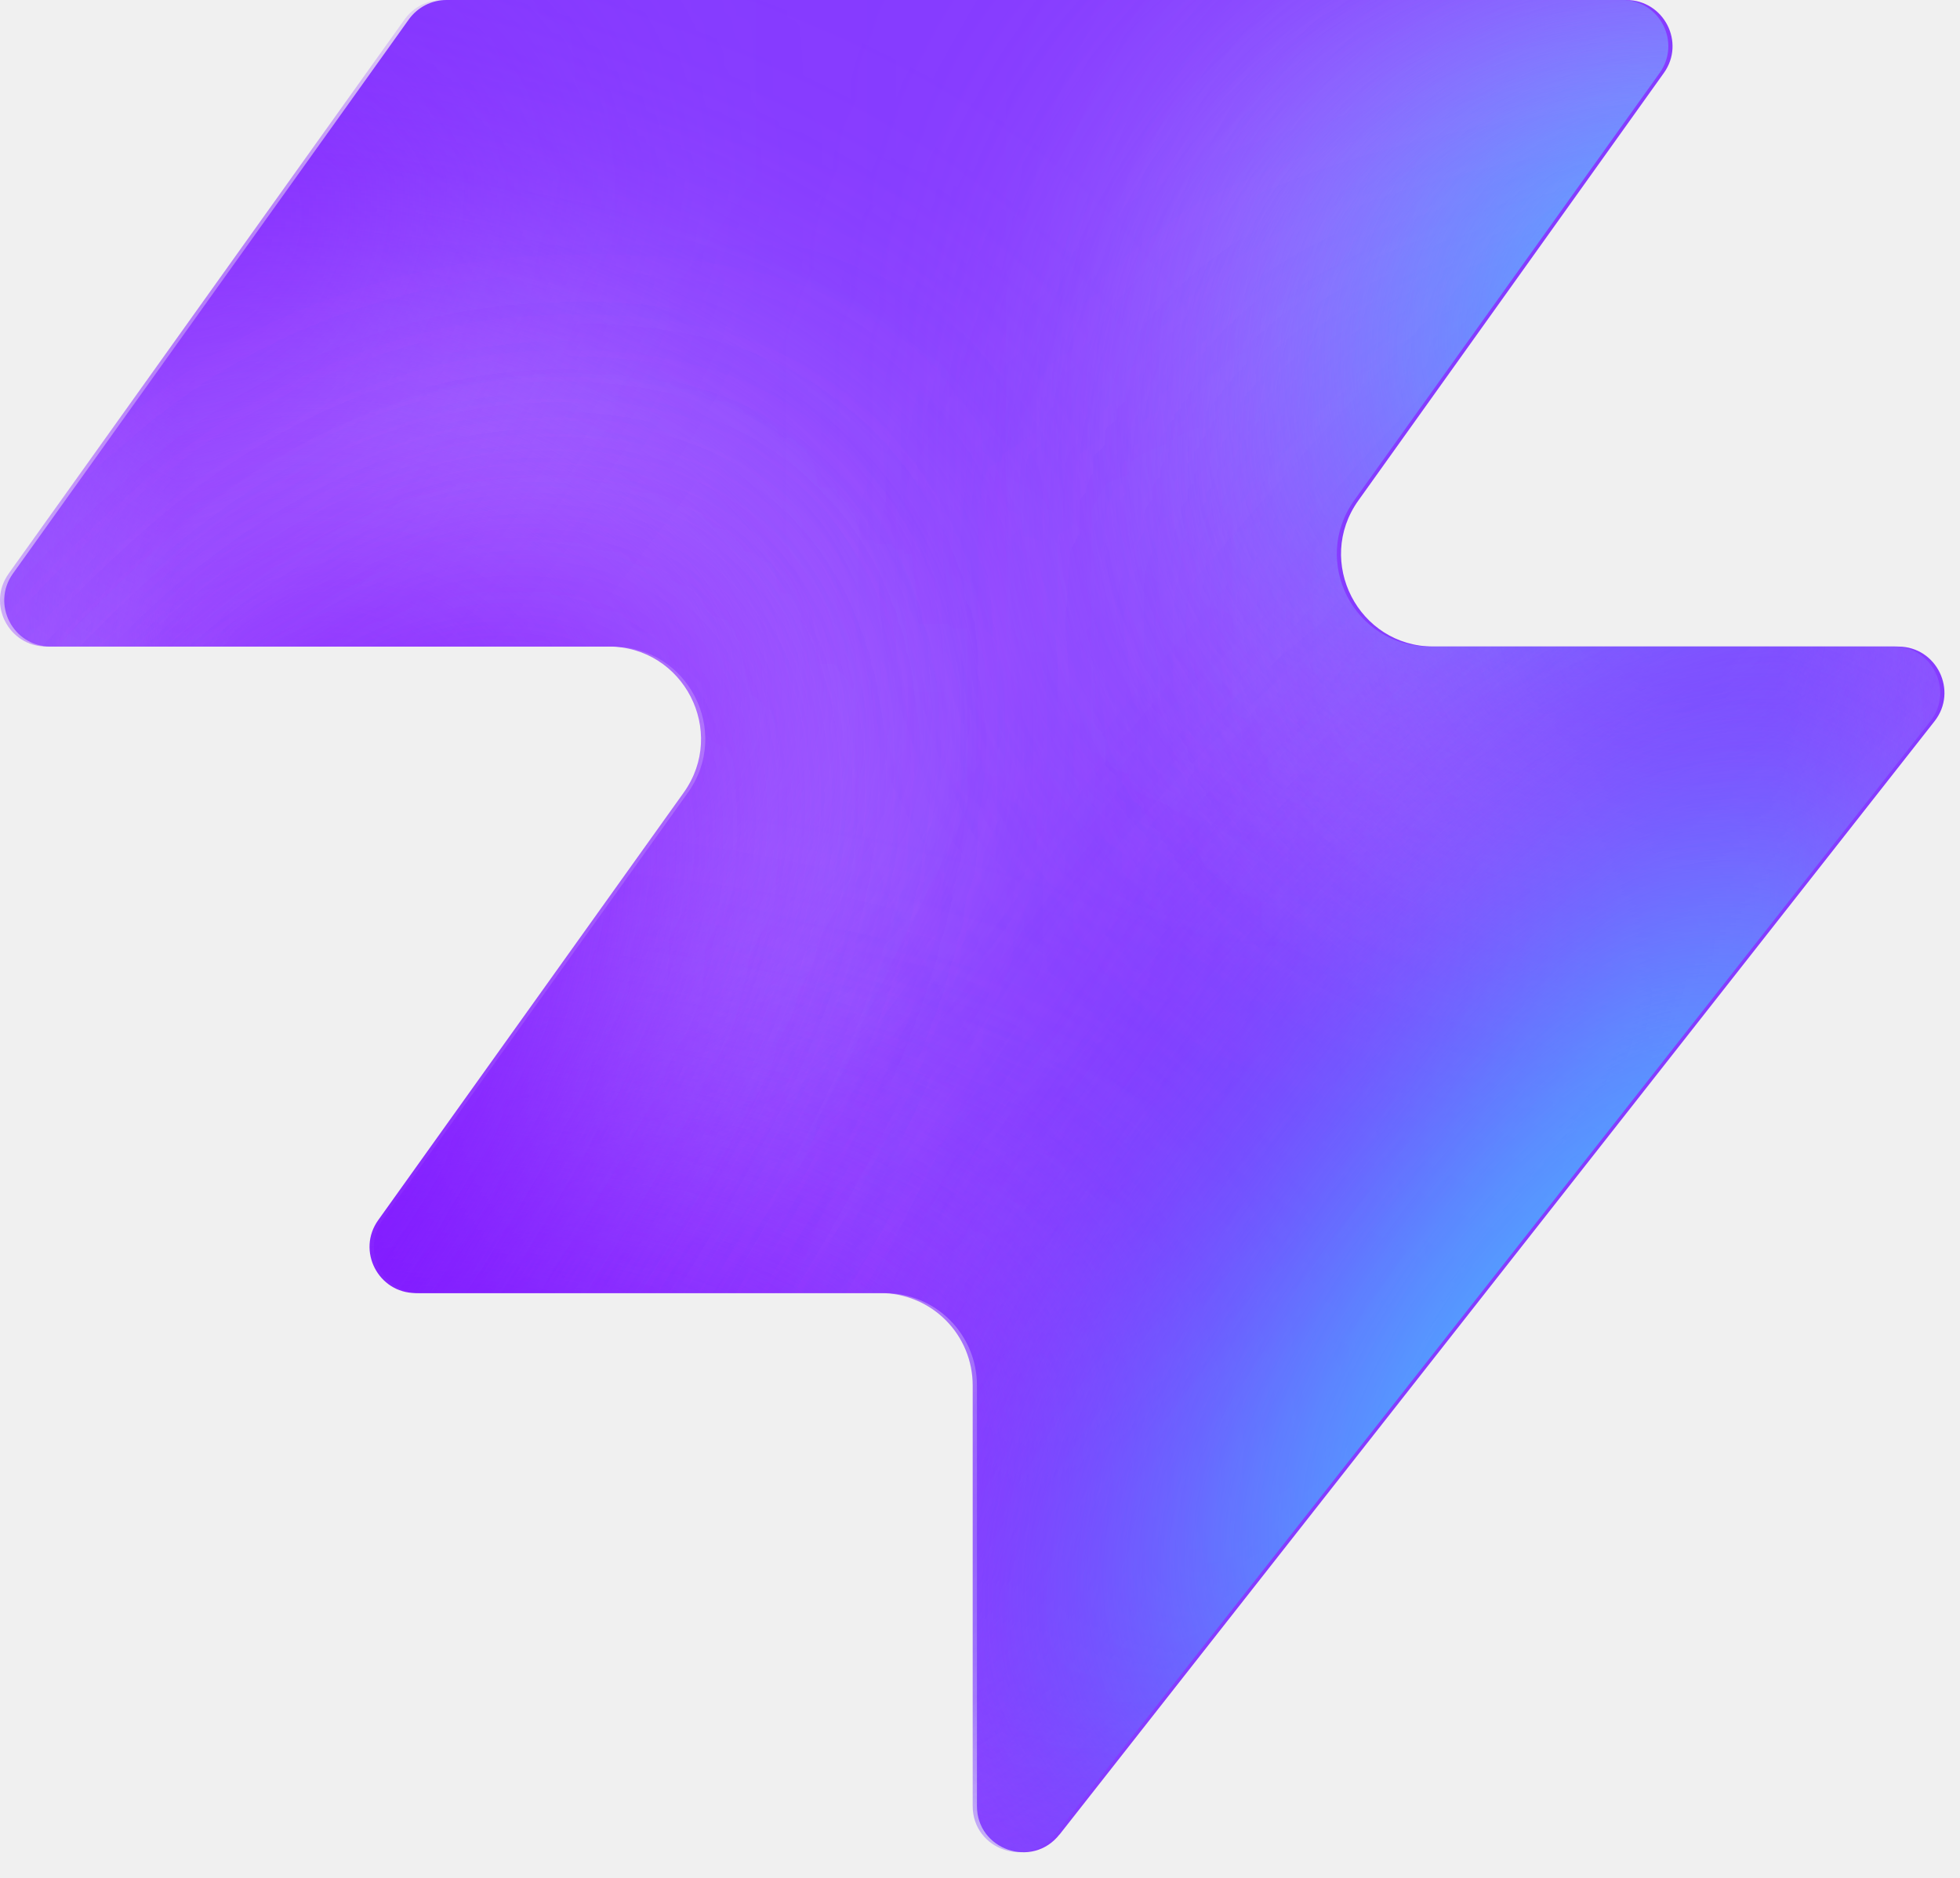
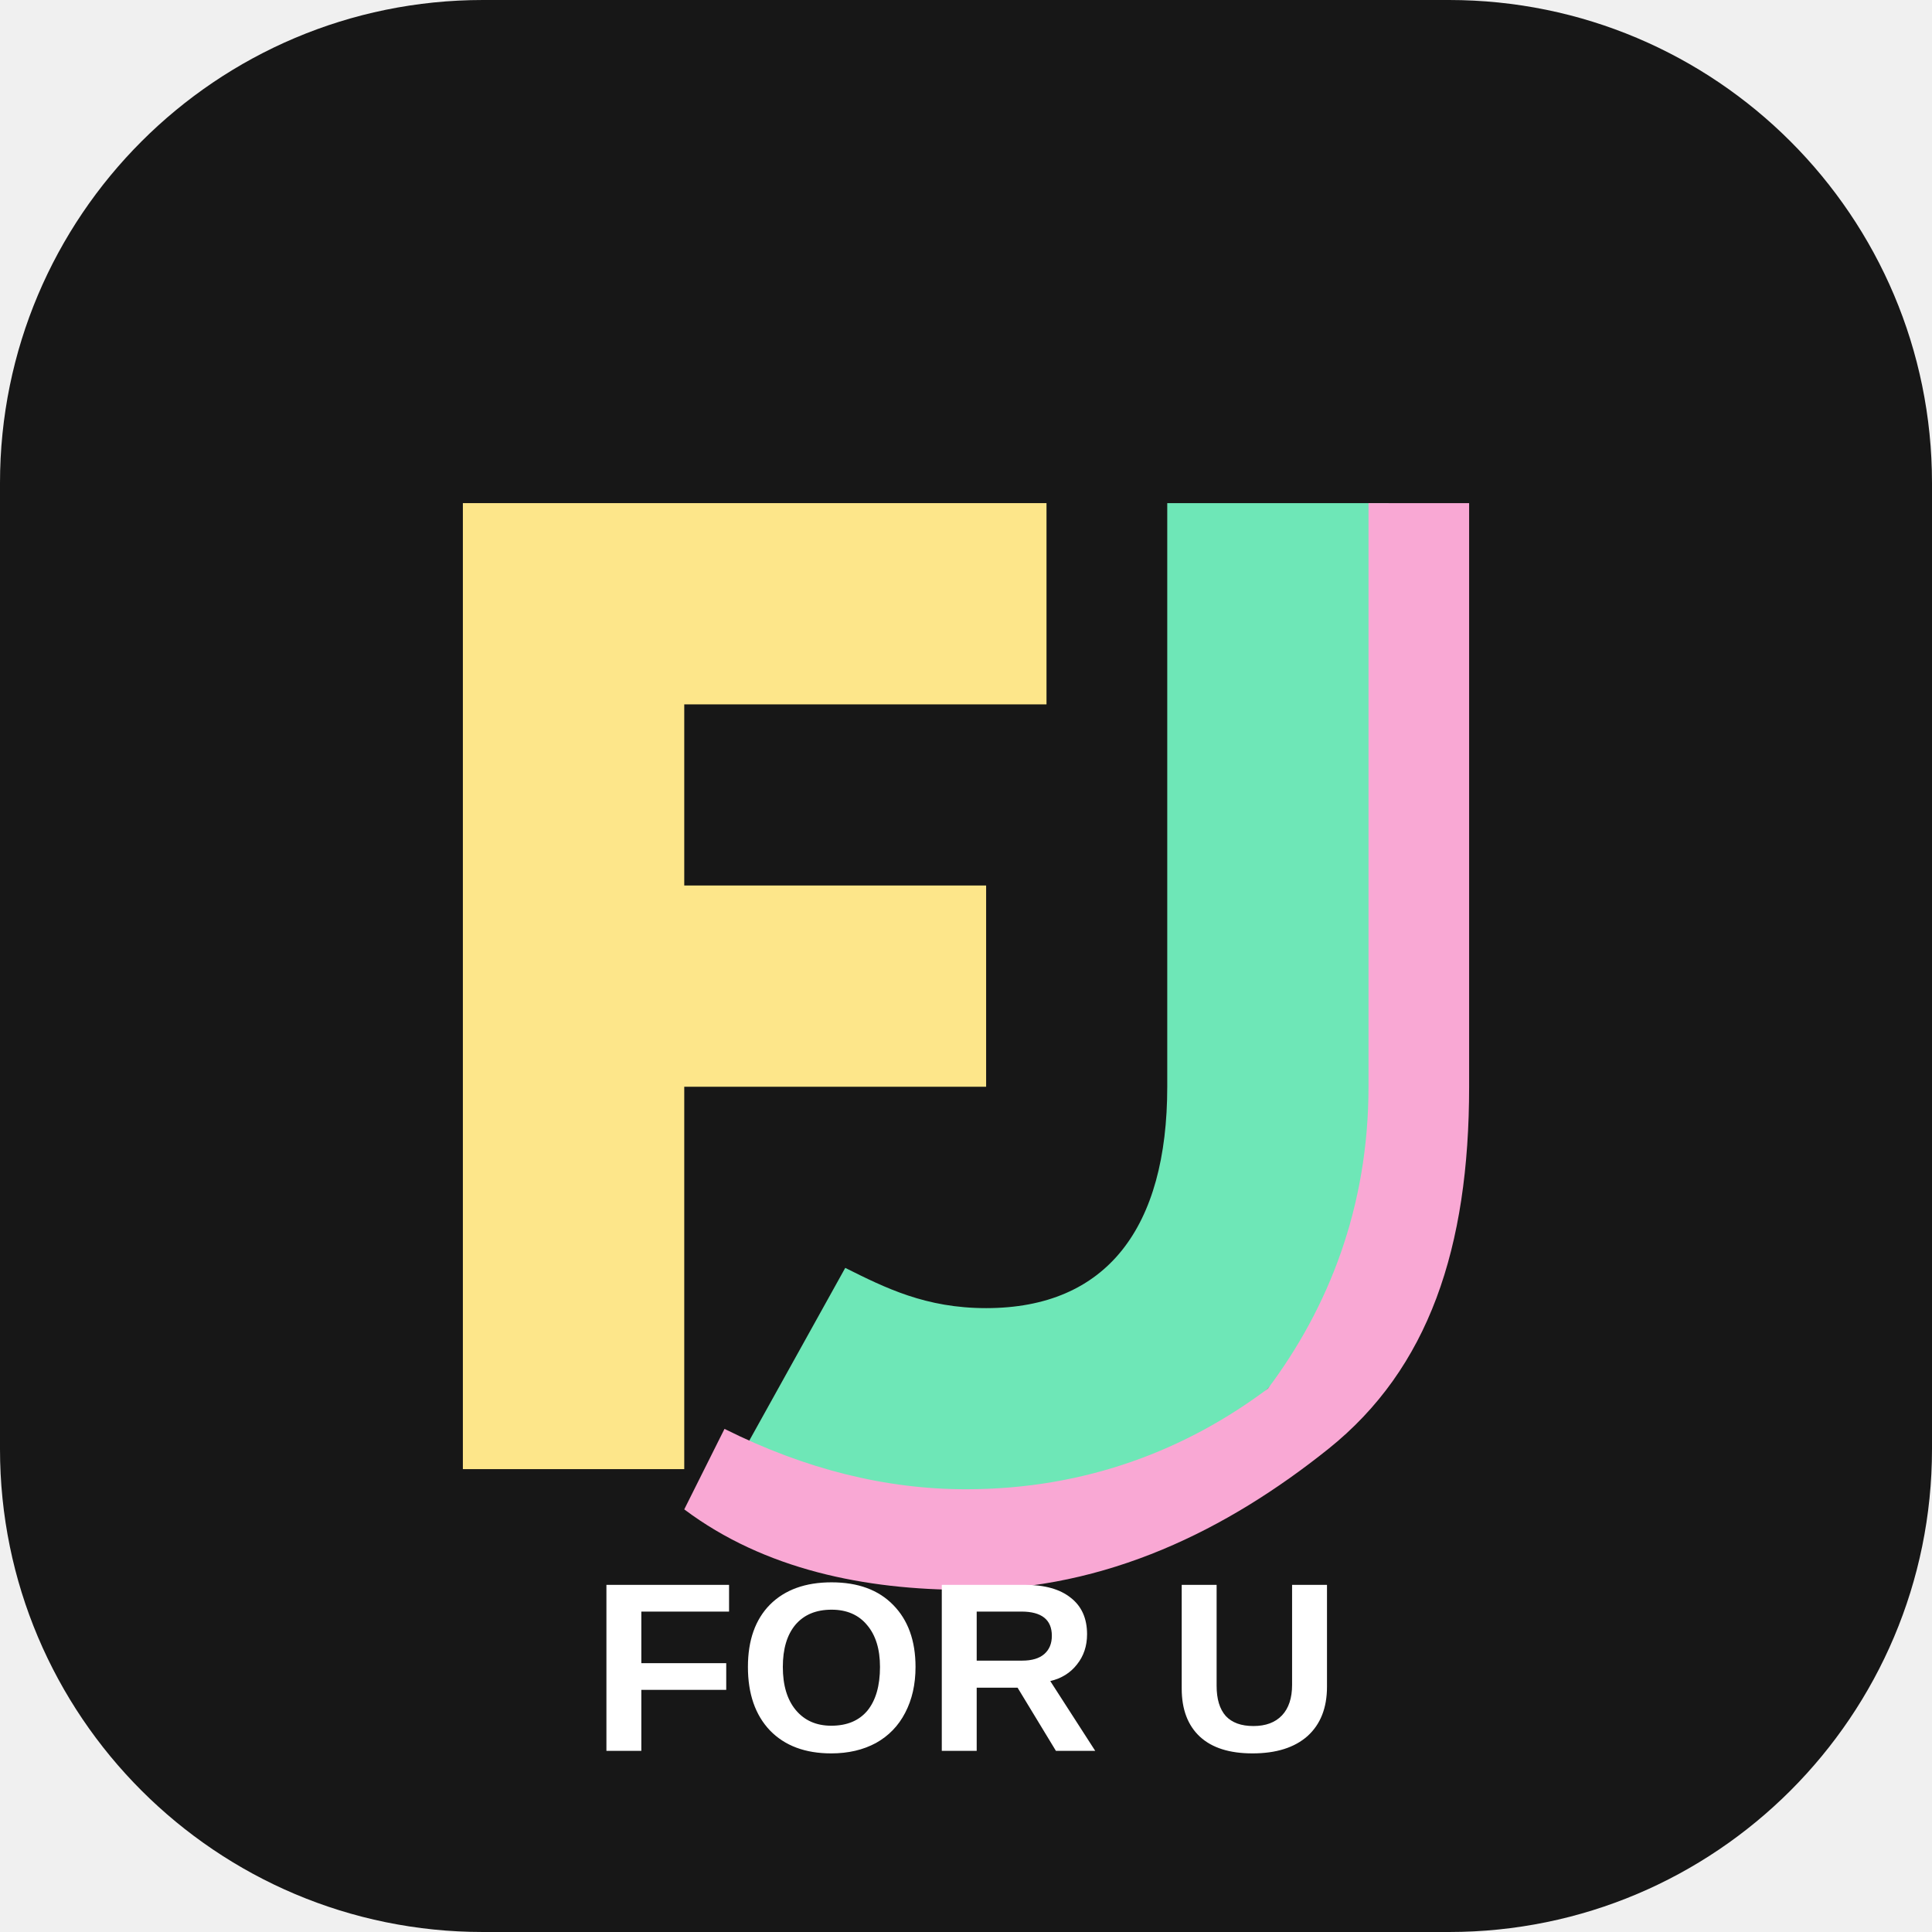
- <svg xmlns="http://www.w3.org/2000/svg" width="48" height="46" fill="none" viewBox="0 0 48 46">
-   <path fill="#863bff" d="M25.946 44.938c-.664.845-2.021.375-2.021-.698V33.937a2.26 2.26 0 0 0-2.262-2.262H10.287c-.92 0-1.456-1.04-.92-1.788l7.48-10.471c1.07-1.497 0-3.578-1.842-3.578H1.237c-.92 0-1.456-1.04-.92-1.788L10.013.474c.214-.297.556-.474.92-.474h28.894c.92 0 1.456 1.04.92 1.788l-7.48 10.471c-1.07 1.498 0 3.579 1.842 3.579h11.377c.943 0 1.473 1.088.89 1.83L25.947 44.94z" style="fill:#863bff;fill:color(display-p3 .525 .23 1);fill-opacity:1" />
-   <mask id="a" width="48" height="46" x="0" y="0" maskUnits="userSpaceOnUse" style="mask-type:alpha">
-     <path fill="#000" d="M25.842 44.938c-.664.844-2.021.375-2.021-.698V33.937a2.26 2.26 0 0 0-2.262-2.262H10.183c-.92 0-1.456-1.04-.92-1.788l7.48-10.471c1.07-1.498 0-3.579-1.842-3.579H1.133c-.92 0-1.456-1.04-.92-1.787L9.91.473c.214-.297.556-.474.92-.474h28.894c.92 0 1.456 1.04.92 1.788l-7.48 10.471c-1.07 1.498 0 3.578 1.842 3.578h11.377c.943 0 1.473 1.088.89 1.832L25.843 44.94z" style="fill:#000;fill-opacity:1" />
-   </mask>
-   <g mask="url(#a)">
-     <g filter="url(#b)">
-       <ellipse cx="5.508" cy="14.704" fill="#ede6ff" rx="5.508" ry="14.704" style="fill:#ede6ff;fill:color(display-p3 .927 .903 1);fill-opacity:1" transform="matrix(.00324 1 1 -.00324 -4.47 31.516)" />
-     </g>
-     <g filter="url(#c)">
-       <ellipse cx="10.399" cy="29.851" fill="#ede6ff" rx="10.399" ry="29.851" style="fill:#ede6ff;fill:color(display-p3 .927 .903 1);fill-opacity:1" transform="matrix(.00324 1 1 -.00324 -39.328 7.883)" />
-     </g>
-     <g filter="url(#d)">
-       <ellipse cx="5.508" cy="30.487" fill="#7e14ff" rx="5.508" ry="30.487" style="fill:#7e14ff;fill:color(display-p3 .492 .077 1);fill-opacity:1" transform="rotate(89.814 -25.913 -14.639)scale(1 -1)" />
-     </g>
-     <g filter="url(#e)">
-       <ellipse cx="5.508" cy="30.599" fill="#7e14ff" rx="5.508" ry="30.599" style="fill:#7e14ff;fill:color(display-p3 .492 .077 1);fill-opacity:1" transform="rotate(89.814 -32.644 -3.334)scale(1 -1)" />
-     </g>
-     <g filter="url(#f)">
-       <ellipse cx="5.508" cy="30.599" fill="#7e14ff" rx="5.508" ry="30.599" style="fill:#7e14ff;fill:color(display-p3 .492 .077 1);fill-opacity:1" transform="matrix(.00324 1 1 -.00324 -34.34 30.47)" />
-     </g>
-     <g filter="url(#g)">
-       <ellipse cx="14.072" cy="22.078" fill="#ede6ff" rx="14.072" ry="22.078" style="fill:#ede6ff;fill:color(display-p3 .927 .903 1);fill-opacity:1" transform="rotate(93.35 24.506 48.493)scale(-1 1)" />
-     </g>
-     <g filter="url(#h)">
-       <ellipse cx="3.47" cy="21.501" fill="#7e14ff" rx="3.47" ry="21.501" style="fill:#7e14ff;fill:color(display-p3 .492 .077 1);fill-opacity:1" transform="rotate(89.009 28.708 47.59)scale(-1 1)" />
-     </g>
-     <g filter="url(#i)">
-       <ellipse cx="3.47" cy="21.501" fill="#7e14ff" rx="3.47" ry="21.501" style="fill:#7e14ff;fill:color(display-p3 .492 .077 1);fill-opacity:1" transform="rotate(89.009 28.708 47.59)scale(-1 1)" />
-     </g>
-     <g filter="url(#j)">
-       <ellipse cx=".387" cy="8.972" fill="#7e14ff" rx="4.407" ry="29.108" style="fill:#7e14ff;fill:color(display-p3 .492 .077 1);fill-opacity:1" transform="rotate(39.51 .387 8.972)" />
-     </g>
-     <g filter="url(#k)">
-       <ellipse cx="47.523" cy="-6.092" fill="#7e14ff" rx="4.407" ry="29.108" style="fill:#7e14ff;fill:color(display-p3 .492 .077 1);fill-opacity:1" transform="rotate(37.892 47.523 -6.092)" />
-     </g>
-     <g filter="url(#l)">
-       <ellipse cx="41.412" cy="6.333" fill="#47bfff" rx="5.971" ry="9.665" style="fill:#47bfff;fill:color(display-p3 .28 .748 1);fill-opacity:1" transform="rotate(37.892 41.412 6.333)" />
-     </g>
-     <g filter="url(#m)">
-       <ellipse cx="-1.879" cy="38.332" fill="#7e14ff" rx="4.407" ry="29.108" style="fill:#7e14ff;fill:color(display-p3 .492 .077 1);fill-opacity:1" transform="rotate(37.892 -1.88 38.332)" />
-     </g>
-     <g filter="url(#n)">
-       <ellipse cx="-1.879" cy="38.332" fill="#7e14ff" rx="4.407" ry="29.108" style="fill:#7e14ff;fill:color(display-p3 .492 .077 1);fill-opacity:1" transform="rotate(37.892 -1.88 38.332)" />
-     </g>
-     <g filter="url(#o)">
-       <ellipse cx="35.651" cy="29.907" fill="#7e14ff" rx="4.407" ry="29.108" style="fill:#7e14ff;fill:color(display-p3 .492 .077 1);fill-opacity:1" transform="rotate(37.892 35.651 29.907)" />
-     </g>
-     <g filter="url(#p)">
-       <ellipse cx="38.418" cy="32.4" fill="#47bfff" rx="5.971" ry="15.297" style="fill:#47bfff;fill:color(display-p3 .28 .748 1);fill-opacity:1" transform="rotate(37.892 38.418 32.4)" />
-     </g>
-   </g>
-   <defs>
-     <filter id="b" width="60.045" height="41.654" x="-19.77" y="16.149" color-interpolation-filters="sRGB" filterUnits="userSpaceOnUse">
-       <feFlood flood-opacity="0" result="BackgroundImageFix" />
-       <feBlend in="SourceGraphic" in2="BackgroundImageFix" result="shape" />
-       <feGaussianBlur result="effect1_foregroundBlur_2002_17158" stdDeviation="7.659" />
-     </filter>
-     <filter id="c" width="90.34" height="51.437" x="-54.613" y="-7.533" color-interpolation-filters="sRGB" filterUnits="userSpaceOnUse">
-       <feFlood flood-opacity="0" result="BackgroundImageFix" />
-       <feBlend in="SourceGraphic" in2="BackgroundImageFix" result="shape" />
-       <feGaussianBlur result="effect1_foregroundBlur_2002_17158" stdDeviation="7.659" />
-     </filter>
-     <filter id="d" width="79.355" height="29.4" x="-49.64" y="2.03" color-interpolation-filters="sRGB" filterUnits="userSpaceOnUse">
-       <feFlood flood-opacity="0" result="BackgroundImageFix" />
-       <feBlend in="SourceGraphic" in2="BackgroundImageFix" result="shape" />
-       <feGaussianBlur result="effect1_foregroundBlur_2002_17158" stdDeviation="4.596" />
-     </filter>
-     <filter id="e" width="79.579" height="29.4" x="-45.045" y="20.029" color-interpolation-filters="sRGB" filterUnits="userSpaceOnUse">
-       <feFlood flood-opacity="0" result="BackgroundImageFix" />
-       <feBlend in="SourceGraphic" in2="BackgroundImageFix" result="shape" />
-       <feGaussianBlur result="effect1_foregroundBlur_2002_17158" stdDeviation="4.596" />
-     </filter>
-     <filter id="f" width="79.579" height="29.4" x="-43.513" y="21.178" color-interpolation-filters="sRGB" filterUnits="userSpaceOnUse">
-       <feFlood flood-opacity="0" result="BackgroundImageFix" />
-       <feBlend in="SourceGraphic" in2="BackgroundImageFix" result="shape" />
-       <feGaussianBlur result="effect1_foregroundBlur_2002_17158" stdDeviation="4.596" />
-     </filter>
-     <filter id="g" width="74.749" height="58.852" x="15.756" y="-17.901" color-interpolation-filters="sRGB" filterUnits="userSpaceOnUse">
-       <feFlood flood-opacity="0" result="BackgroundImageFix" />
-       <feBlend in="SourceGraphic" in2="BackgroundImageFix" result="shape" />
-       <feGaussianBlur result="effect1_foregroundBlur_2002_17158" stdDeviation="7.659" />
-     </filter>
-     <filter id="h" width="61.377" height="25.362" x="23.548" y="2.284" color-interpolation-filters="sRGB" filterUnits="userSpaceOnUse">
-       <feFlood flood-opacity="0" result="BackgroundImageFix" />
-       <feBlend in="SourceGraphic" in2="BackgroundImageFix" result="shape" />
-       <feGaussianBlur result="effect1_foregroundBlur_2002_17158" stdDeviation="4.596" />
-     </filter>
-     <filter id="i" width="61.377" height="25.362" x="23.548" y="2.284" color-interpolation-filters="sRGB" filterUnits="userSpaceOnUse">
-       <feFlood flood-opacity="0" result="BackgroundImageFix" />
-       <feBlend in="SourceGraphic" in2="BackgroundImageFix" result="shape" />
-       <feGaussianBlur result="effect1_foregroundBlur_2002_17158" stdDeviation="4.596" />
-     </filter>
-     <filter id="j" width="56.045" height="63.649" x="-27.636" y="-22.853" color-interpolation-filters="sRGB" filterUnits="userSpaceOnUse">
-       <feFlood flood-opacity="0" result="BackgroundImageFix" />
-       <feBlend in="SourceGraphic" in2="BackgroundImageFix" result="shape" />
-       <feGaussianBlur result="effect1_foregroundBlur_2002_17158" stdDeviation="4.596" />
-     </filter>
-     <filter id="k" width="54.814" height="64.646" x="20.116" y="-38.415" color-interpolation-filters="sRGB" filterUnits="userSpaceOnUse">
-       <feFlood flood-opacity="0" result="BackgroundImageFix" />
-       <feBlend in="SourceGraphic" in2="BackgroundImageFix" result="shape" />
-       <feGaussianBlur result="effect1_foregroundBlur_2002_17158" stdDeviation="4.596" />
-     </filter>
-     <filter id="l" width="33.541" height="35.313" x="24.641" y="-11.323" color-interpolation-filters="sRGB" filterUnits="userSpaceOnUse">
-       <feFlood flood-opacity="0" result="BackgroundImageFix" />
-       <feBlend in="SourceGraphic" in2="BackgroundImageFix" result="shape" />
-       <feGaussianBlur result="effect1_foregroundBlur_2002_17158" stdDeviation="4.596" />
-     </filter>
-     <filter id="m" width="54.814" height="64.646" x="-29.286" y="6.009" color-interpolation-filters="sRGB" filterUnits="userSpaceOnUse">
-       <feFlood flood-opacity="0" result="BackgroundImageFix" />
-       <feBlend in="SourceGraphic" in2="BackgroundImageFix" result="shape" />
-       <feGaussianBlur result="effect1_foregroundBlur_2002_17158" stdDeviation="4.596" />
-     </filter>
-     <filter id="n" width="54.814" height="64.646" x="-29.286" y="6.009" color-interpolation-filters="sRGB" filterUnits="userSpaceOnUse">
-       <feFlood flood-opacity="0" result="BackgroundImageFix" />
-       <feBlend in="SourceGraphic" in2="BackgroundImageFix" result="shape" />
-       <feGaussianBlur result="effect1_foregroundBlur_2002_17158" stdDeviation="4.596" />
-     </filter>
-     <filter id="o" width="54.814" height="64.646" x="8.244" y="-2.416" color-interpolation-filters="sRGB" filterUnits="userSpaceOnUse">
-       <feFlood flood-opacity="0" result="BackgroundImageFix" />
-       <feBlend in="SourceGraphic" in2="BackgroundImageFix" result="shape" />
-       <feGaussianBlur result="effect1_foregroundBlur_2002_17158" stdDeviation="4.596" />
-     </filter>
-     <filter id="p" width="39.409" height="43.623" x="18.713" y="10.588" color-interpolation-filters="sRGB" filterUnits="userSpaceOnUse">
-       <feFlood flood-opacity="0" result="BackgroundImageFix" />
-       <feBlend in="SourceGraphic" in2="BackgroundImageFix" result="shape" />
-       <feGaussianBlur result="effect1_foregroundBlur_2002_17158" stdDeviation="4.596" />
-     </filter>
-   </defs>
+ <svg xmlns="http://www.w3.org/2000/svg" viewBox="0 0 96 96">
+   <rect width="96" height="96" rx="24" fill="#171717" />
+   <path fill="#FDE68A" d="M23 25h29v10H34v9h15v10H34v19H23V25z" />
+   <path fill="#6EE7B7" d="M58 25h11v29c0 6-2 11-6 15s-9 6-15 6c-4 0-8-1-11-3l5-9c2 1 4 2 7 2 6 0 9-4 9-11V25z" />
+   <path fill="#F9A8D4" d="M68 25h5v29c0 8-2 14-7 18s-11 7-18 7c-5 0-10-1-14-4l2-4c4 2 8 3 12 3 6 0 11-2 15-5 3-4 5-9 5-15V25z" />
+   <text x="48" y="87" fill="#ffffff" font-family="Arial, sans-serif" font-size="12" font-weight="700" text-anchor="middle">FOR U</text>
</svg>
